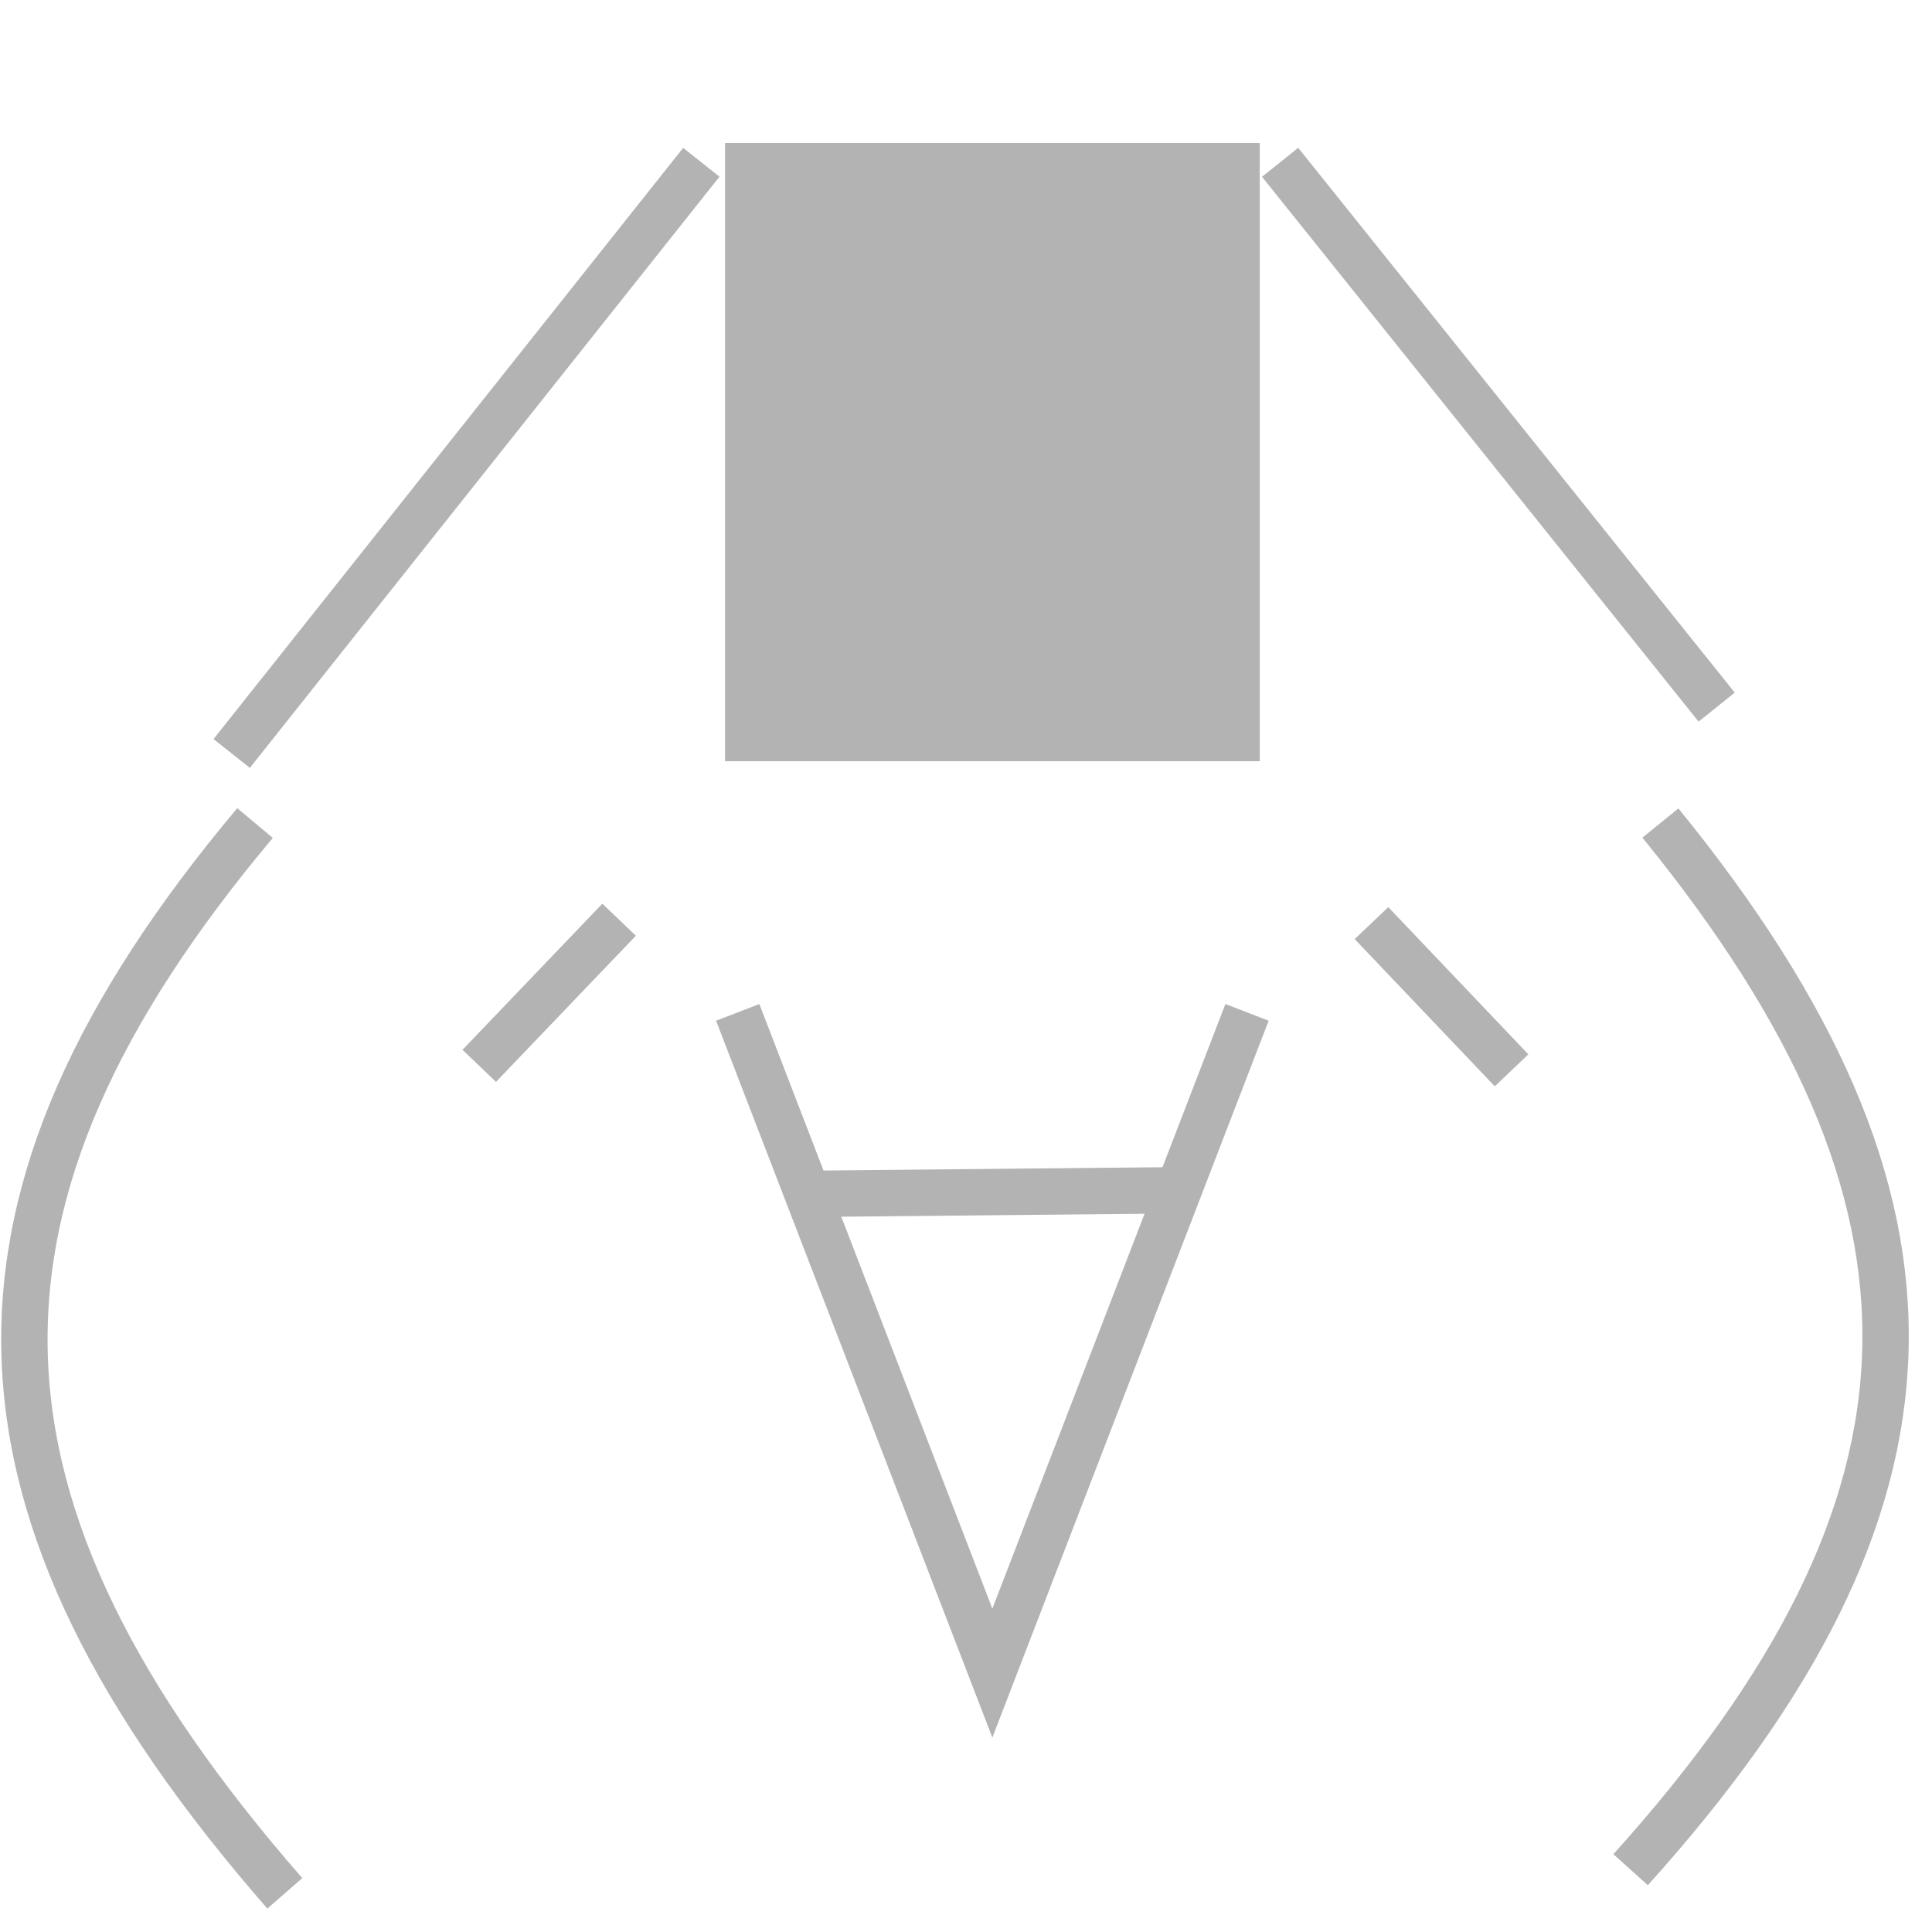
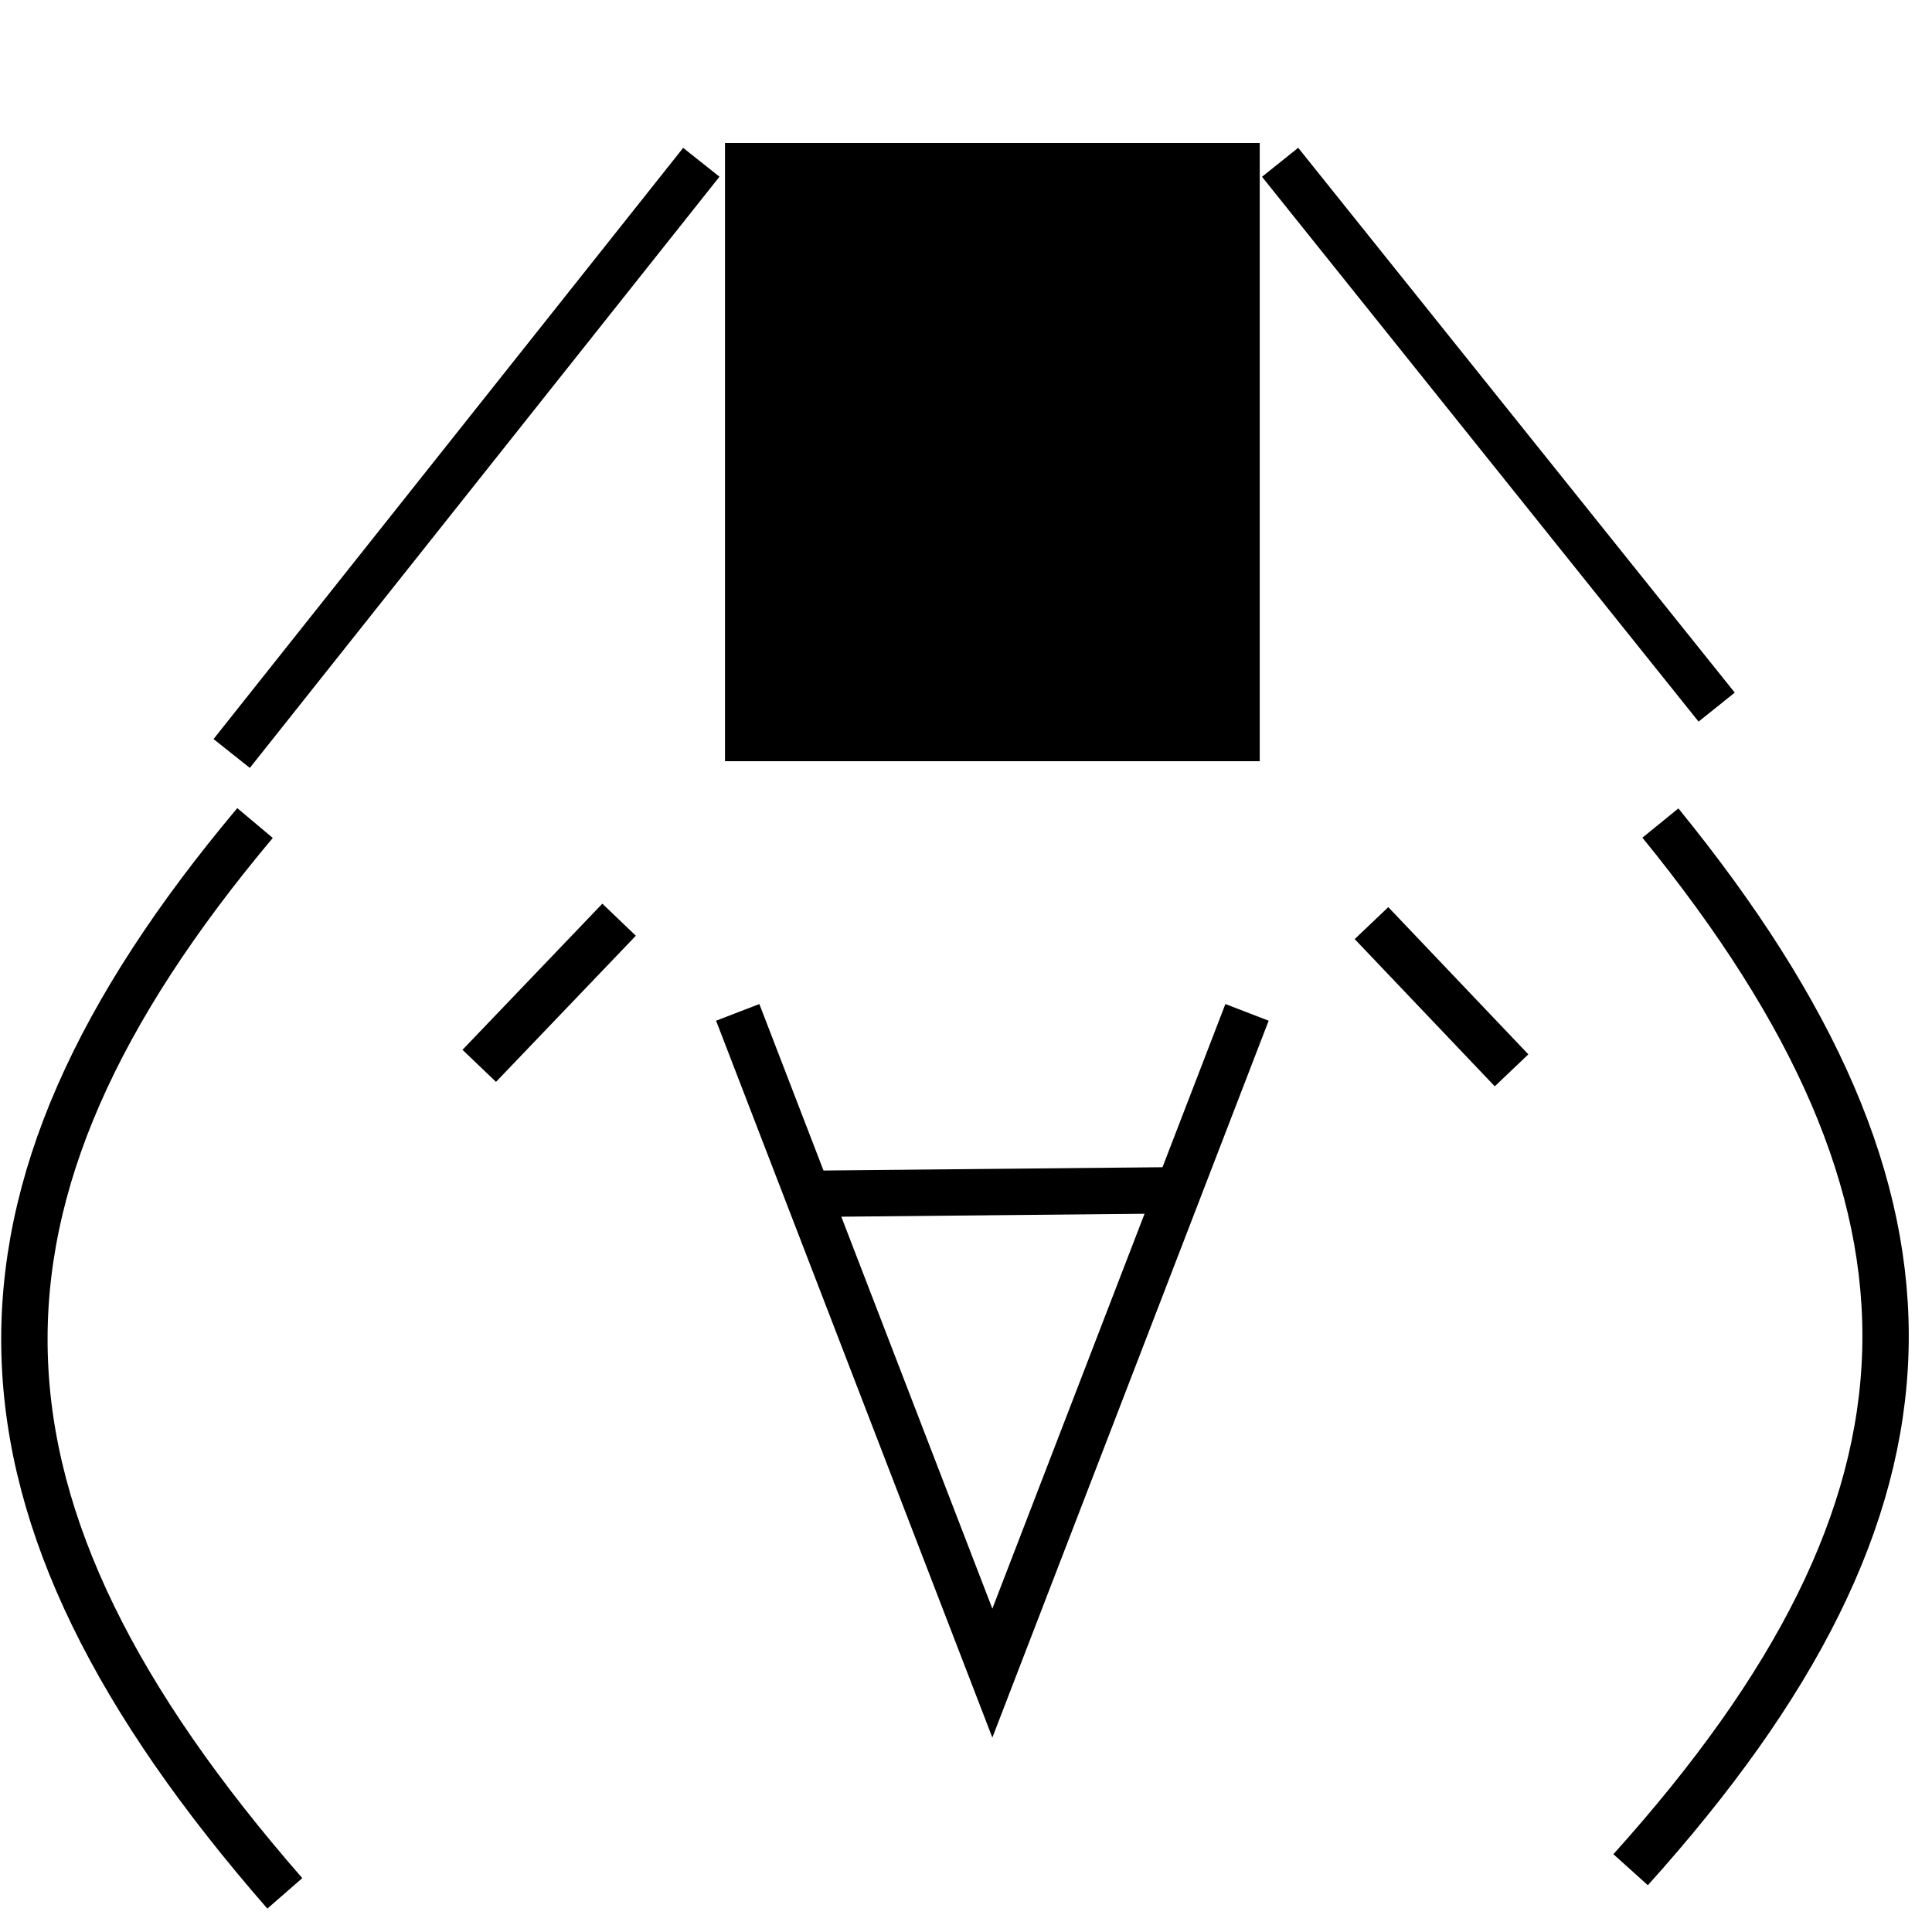
<svg xmlns="http://www.w3.org/2000/svg" id="onigiri" data-name="onigiri" viewBox="0 0 500 500">
  <defs>
-     <style>.cls-1{fill:none;stroke-width:12px;}.cls-1,.cls-2{stroke:#b3b3b3;stroke-miterlimit:10;}.cls-2{fill:#b3b3b3;stroke-width:10px;}</style>
+     <style>.cls-1{fill:none;stroke-width:12px;}.cls-1,.cls-2{stroke:#000;stroke-miterlimit:10;}.cls-2{stroke-width:10px;}</style>
  </defs>
  <line class="cls-1" x1="160.22" y1="238.02" x2="124.03" y2="275.84" />
  <line class="cls-1" x1="354.94" y1="238.9" x2="391.19" y2="277" />
  <polyline class="cls-1" points="190.92 262 256.82 433 322.73 262" />
  <line class="cls-1" x1="205.47" y1="309" x2="308.18" y2="308" />
  <rect class="cls-2" x="192.63" y="42" width="128.39" height="150" />
  <line class="cls-1" x1="181.5" y1="42" x2="59.96" y2="195" />
  <line class="cls-1" x1="331.29" y1="42" x2="444.27" y2="183" />
  <path class="cls-1" d="M66,213c-81.9,97.55-79.69,176.84,7.71,277" />
  <path class="cls-1" d="M422,483.88c85.52-95,87.73-172.58,7.71-270.88" />
</svg>
